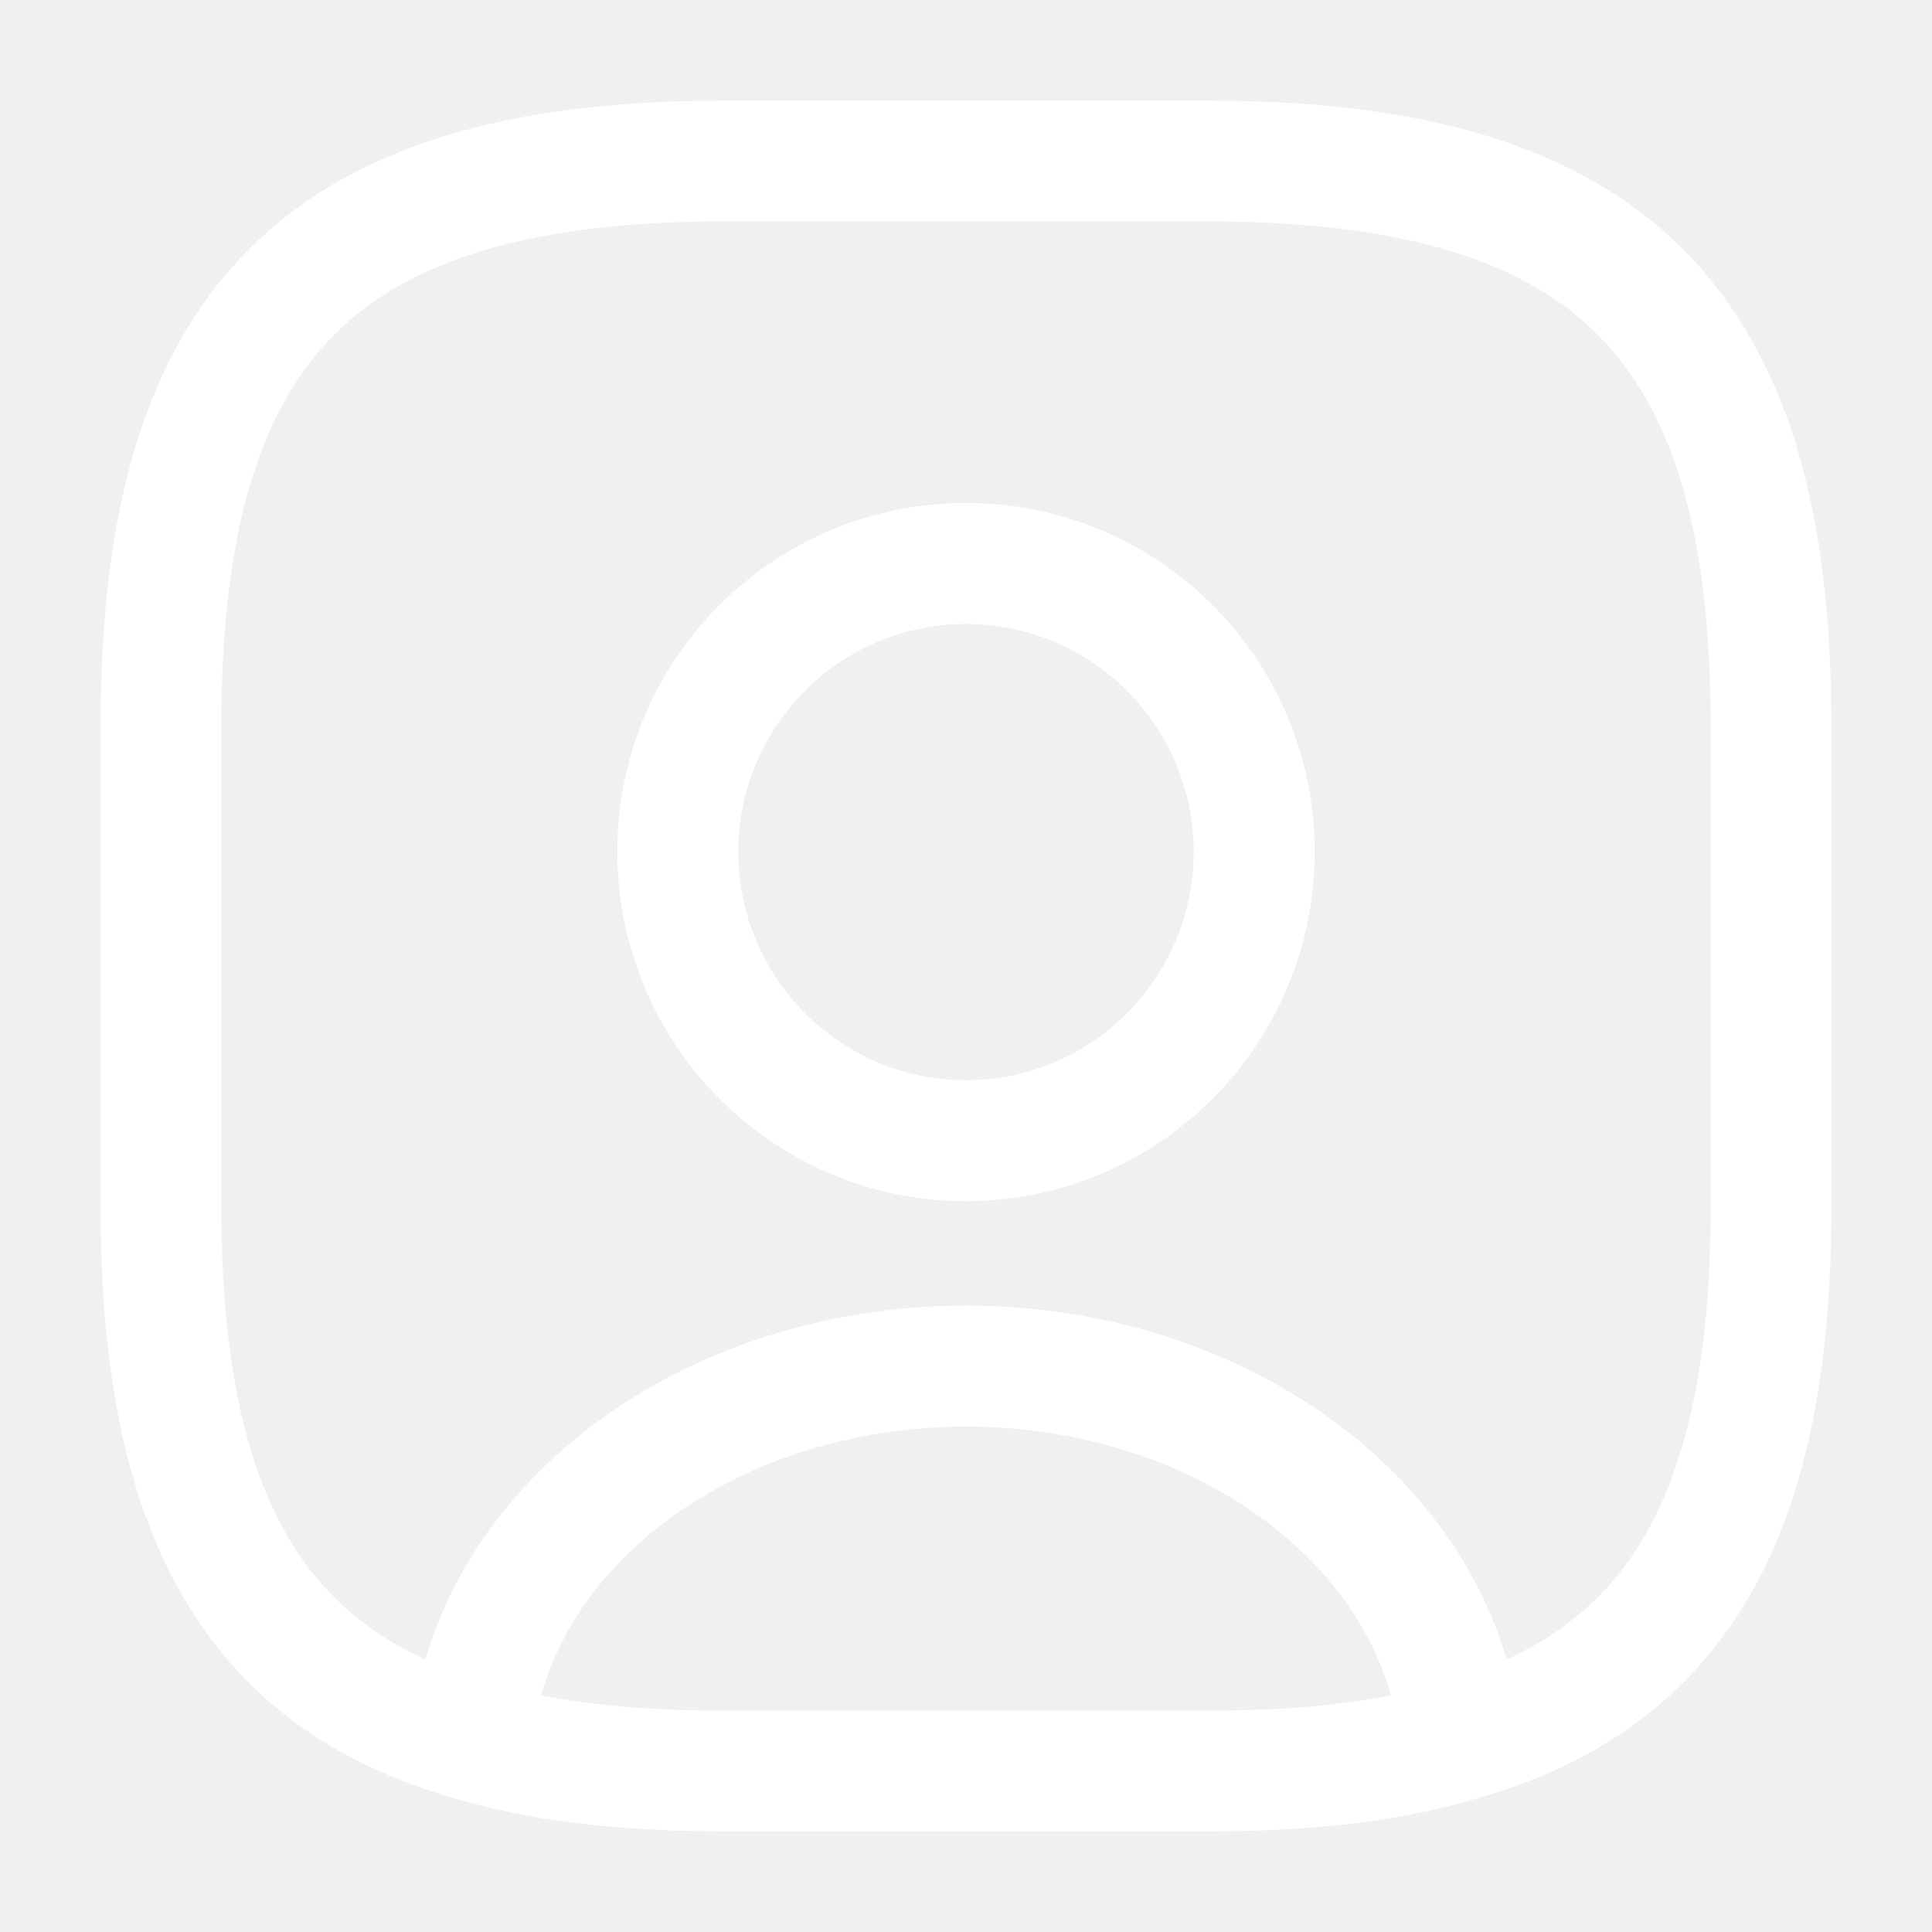
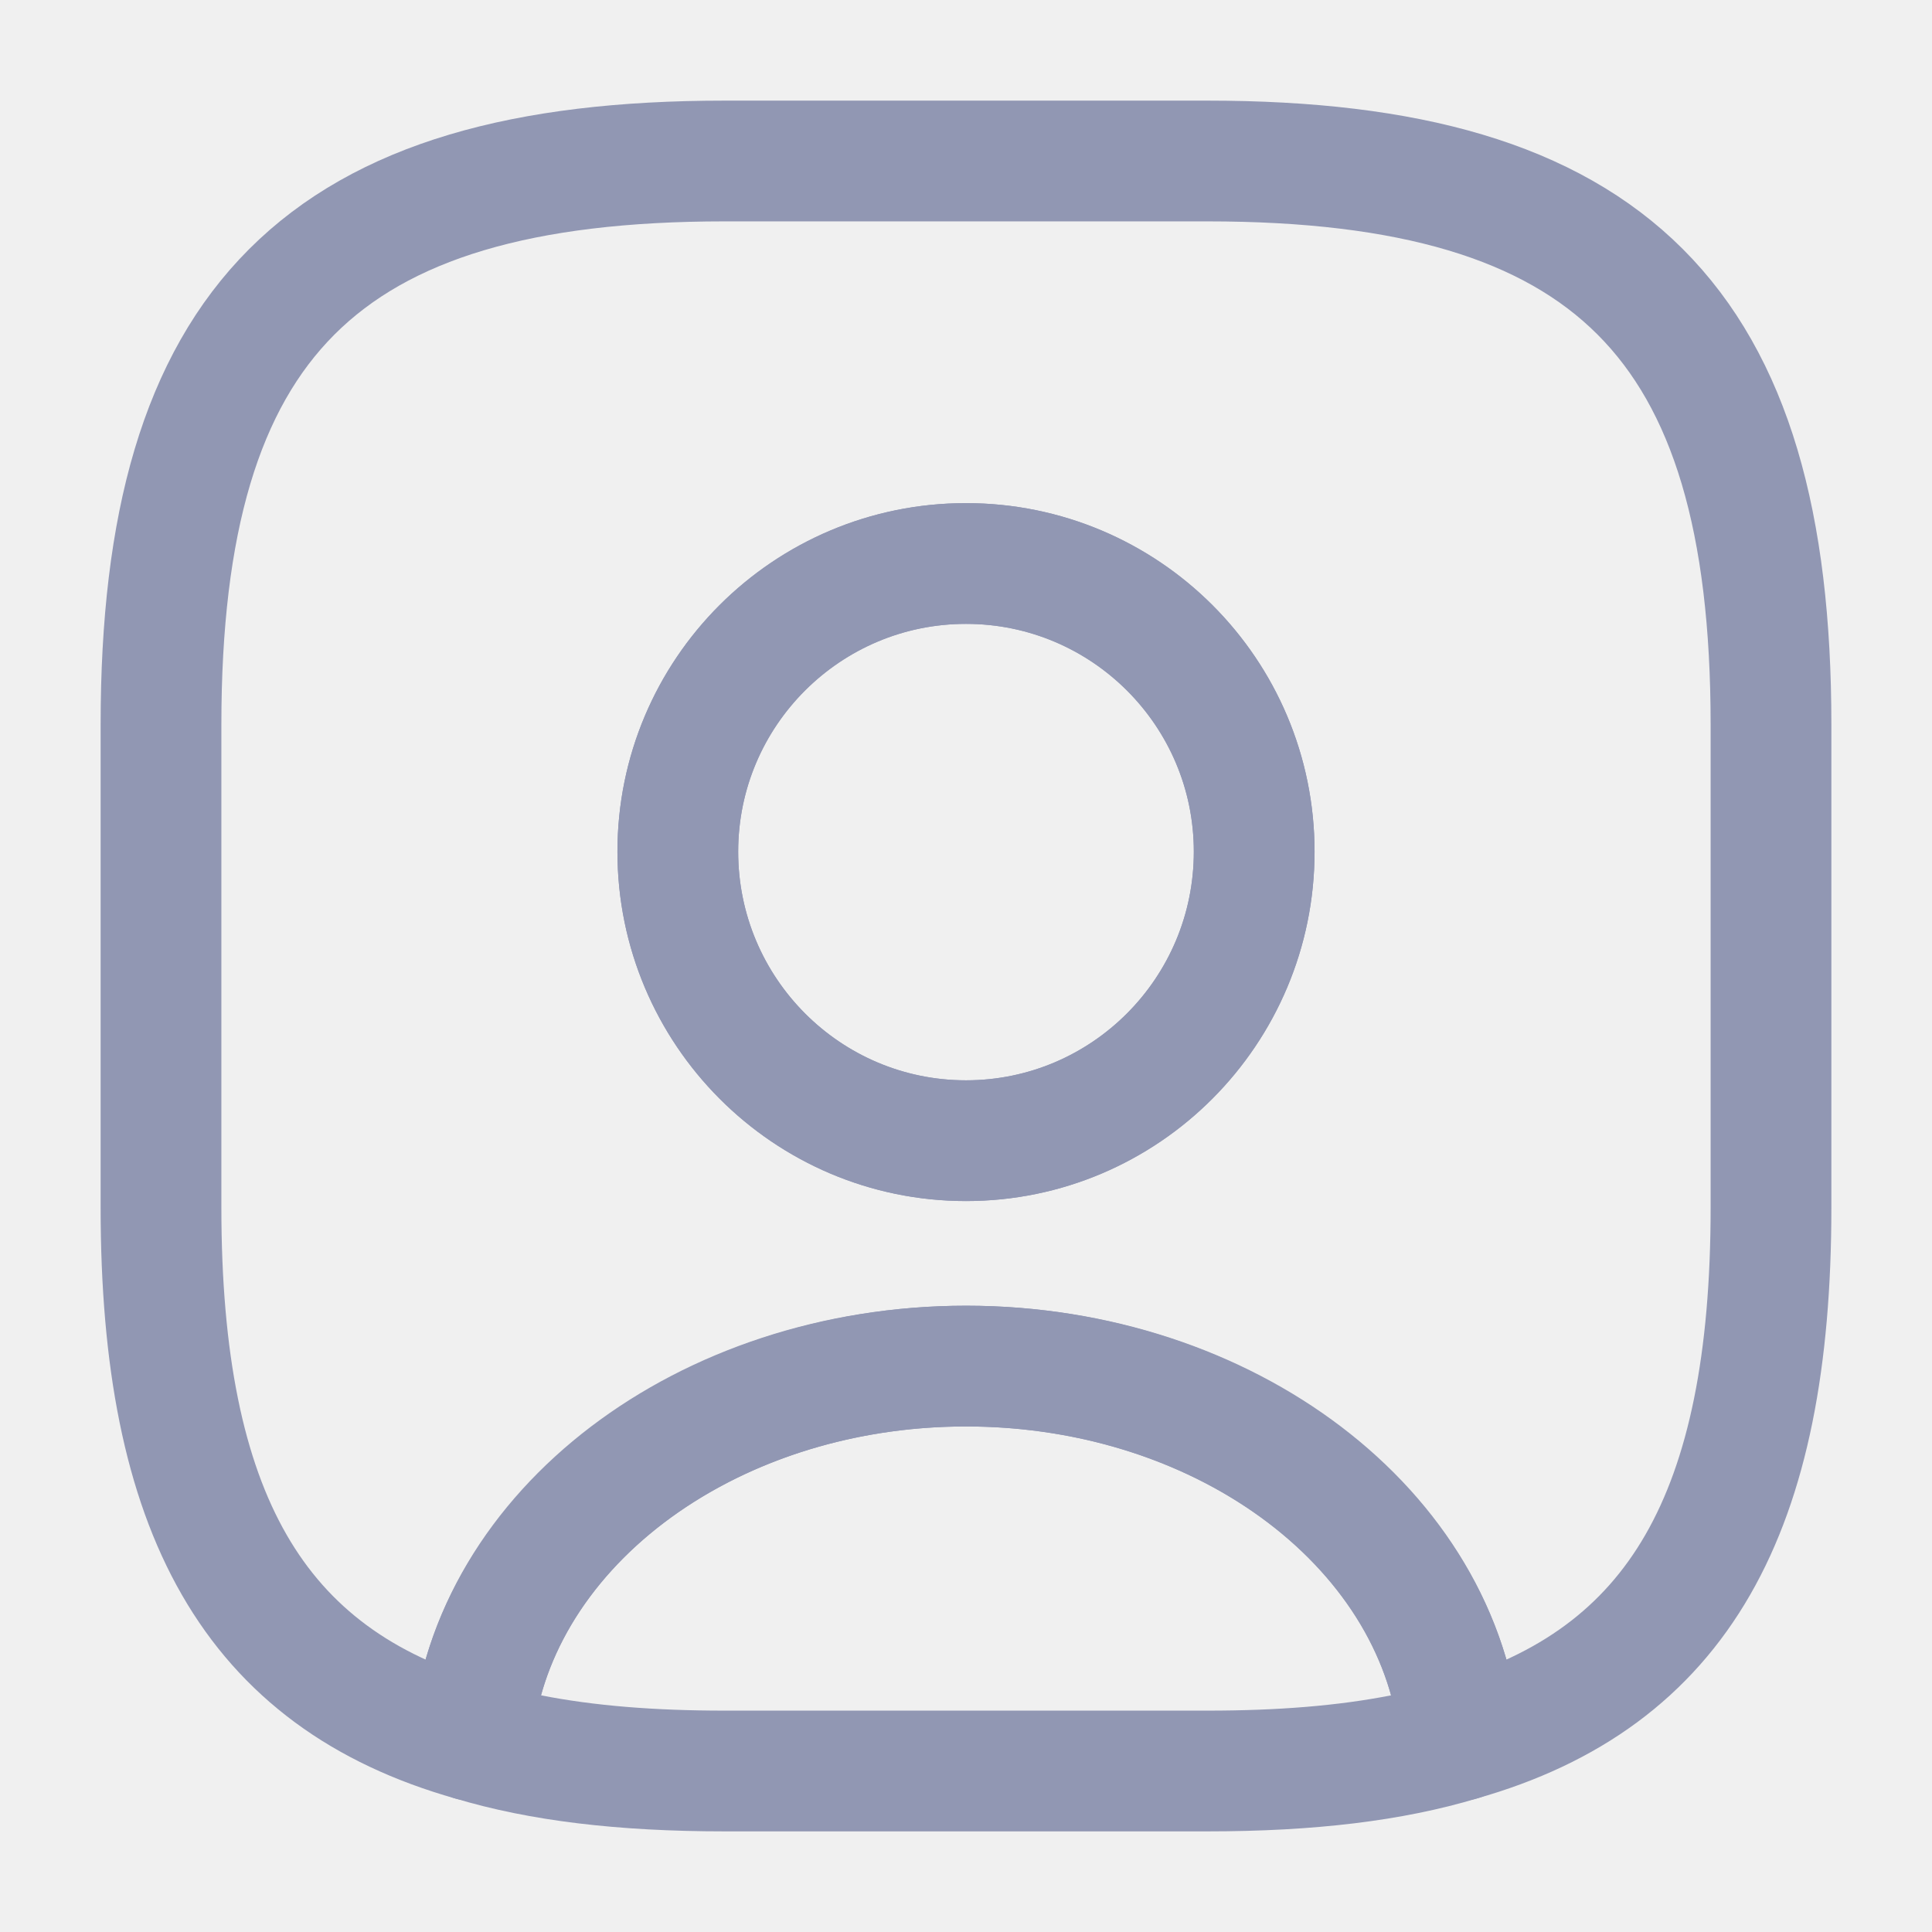
<svg xmlns="http://www.w3.org/2000/svg" width="24" height="24" viewBox="0 0 24 24" fill="none">
-   <path d="M15.001 22.75H9.001C7.681 22.75 6.581 22.62 5.651 22.34C5.311 22.24 5.091 21.91 5.111 21.56C5.361 18.57 8.391 16.22 12.001 16.22C15.611 16.22 18.631 18.56 18.891 21.56C18.921 21.92 18.701 22.24 18.351 22.34C17.421 22.62 16.321 22.75 15.001 22.75ZM6.721 21.06C7.381 21.19 8.131 21.25 9.001 21.25H15.001C15.871 21.25 16.621 21.19 17.281 21.06C16.751 19.14 14.561 17.72 12.001 17.72C9.441 17.72 7.251 19.14 6.721 21.06Z" fill="white" />
-   <path d="M15 2H9C4 2 2 4 2 9V15C2 18.78 3.14 20.85 5.86 21.62C6.08 19.02 8.75 16.97 12 16.97C15.25 16.97 17.92 19.02 18.14 21.62C20.86 20.85 22 18.78 22 15V9C22 4 20 2 15 2ZM12 14.17C10.02 14.17 8.42 12.56 8.42 10.58C8.42 8.6 10.02 7 12 7C13.98 7 15.58 8.6 15.58 10.58C15.58 12.56 13.98 14.17 12 14.17Z" stroke="white" stroke-width="1.5" stroke-linecap="round" stroke-linejoin="round" />
-   <path d="M12 14.92C9.61 14.92 7.67 12.97 7.67 10.58C7.67 8.19 9.61 6.25 12 6.25C14.39 6.25 16.33 8.19 16.33 10.58C16.33 12.97 14.39 14.92 12 14.92ZM12 7.75C10.44 7.75 9.17 9.02 9.17 10.58C9.17 12.15 10.44 13.42 12 13.42C13.56 13.42 14.83 12.15 14.83 10.58C14.83 9.02 13.56 7.75 12 7.75Z" fill="white" />
+   <path d="M15.001 22.75H9.001C7.681 22.75 6.581 22.62 5.651 22.34C5.311 22.24 5.091 21.91 5.111 21.56C5.361 18.57 8.391 16.22 12.001 16.22C15.611 16.22 18.631 18.56 18.891 21.56C18.921 21.92 18.701 22.24 18.351 22.34C17.421 22.62 16.321 22.75 15.001 22.75ZM6.721 21.06C7.381 21.19 8.131 21.25 9.001 21.25H15.001C15.871 21.25 16.621 21.19 17.281 21.06C16.751 19.14 14.561 17.72 12.001 17.72C9.441 17.72 7.251 19.14 6.721 21.06Z" fill="#9197B3  " />
+   <path d="M15 2H9C4 2 2 4 2 9V15C2 18.78 3.14 20.85 5.86 21.62C6.08 19.02 8.75 16.97 12 16.97C15.25 16.97 17.92 19.02 18.14 21.62C20.86 20.85 22 18.78 22 15V9C22 4 20 2 15 2ZM12 14.17C10.02 14.17 8.42 12.56 8.42 10.58C8.42 8.6 10.02 7 12 7C13.98 7 15.58 8.6 15.58 10.58C15.58 12.56 13.98 14.17 12 14.17Z" stroke="#9197B3" stroke-width="1.5" stroke-linecap="round" stroke-linejoin="round" />
+   <path d="M12 14.92C9.61 14.92 7.67 12.97 7.67 10.58C7.67 8.19 9.61 6.25 12 6.25C14.39 6.25 16.33 8.19 16.33 10.58C16.33 12.97 14.39 14.92 12 14.92ZM12 7.75C10.44 7.75 9.17 9.02 9.17 10.58C9.17 12.15 10.44 13.42 12 13.42C13.56 13.42 14.83 12.15 14.83 10.58C14.83 9.02 13.56 7.75 12 7.75Z" fill="#9197B3" />
</svg>
